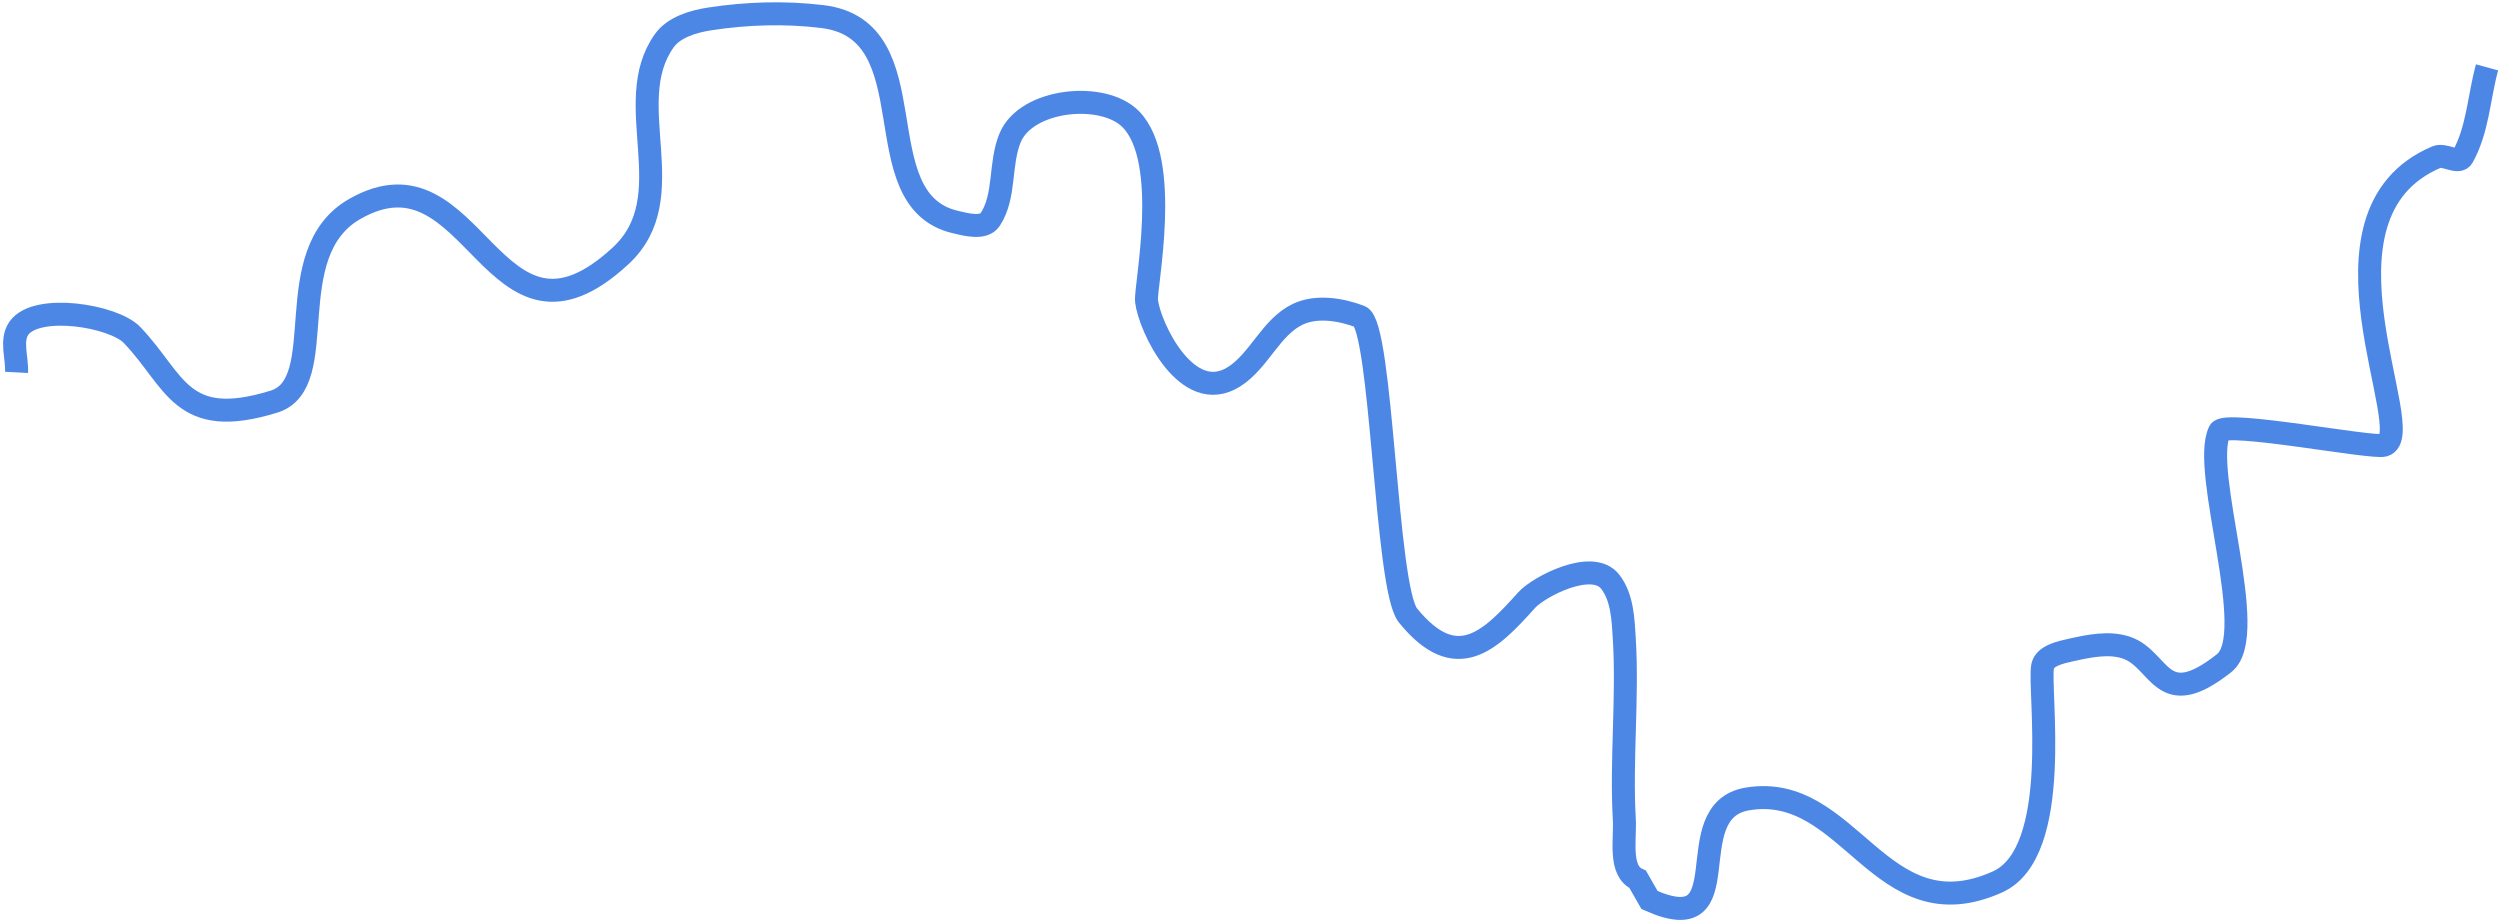
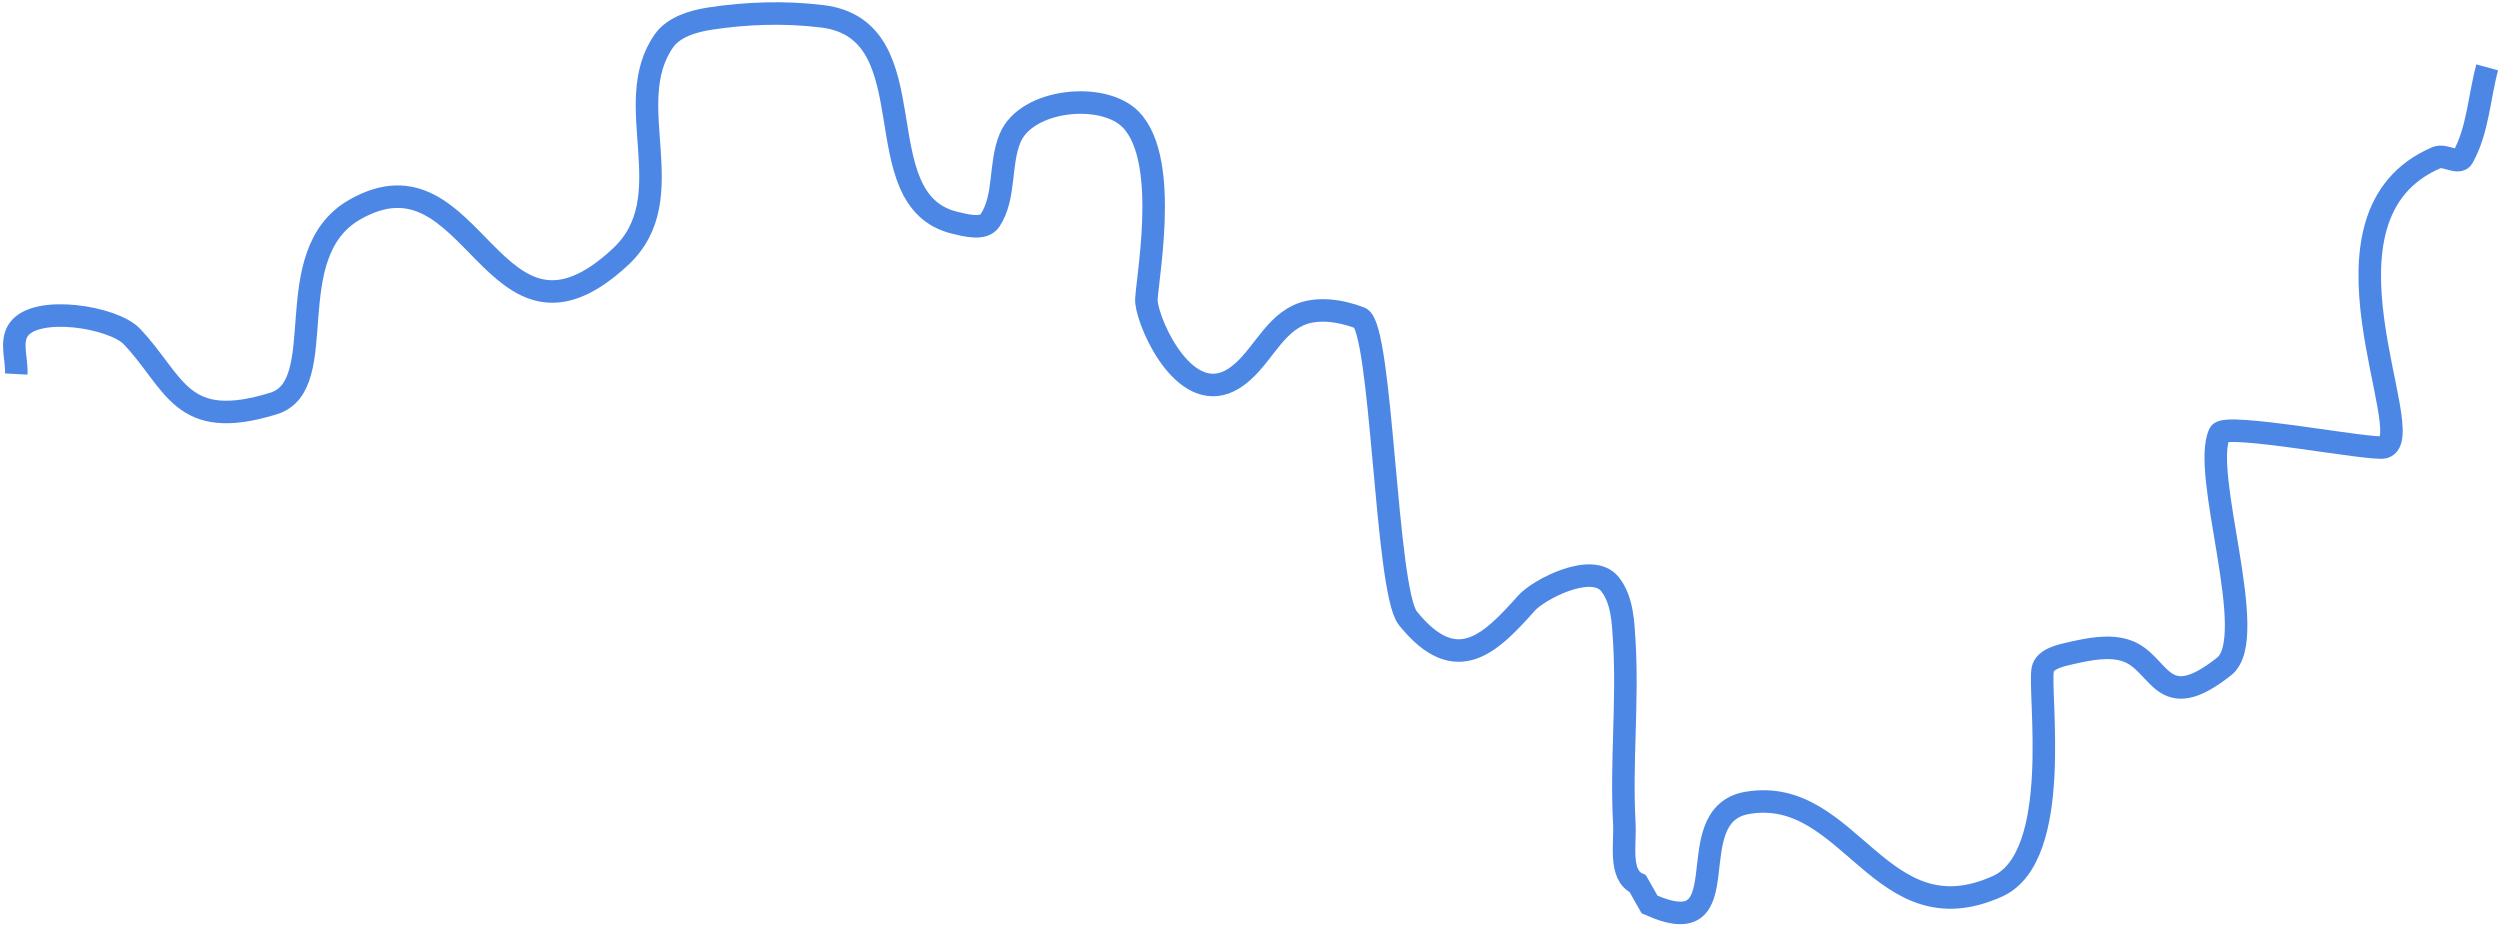
- <svg xmlns="http://www.w3.org/2000/svg" width="544px" height="201px" viewBox="0 0 544 201" version="1.1">
+ <svg xmlns="http://www.w3.org/2000/svg" width="555px" height="206px" viewBox="0 0 555 206" version="1.1">
  <defs />
-   <g id="organ-wave" stroke="none" stroke-width="1" fill="none" fill-rule="evenodd">
-     <path d="M3.6,81.035 C3.771,77.83 2.251,74.068 4.114,71.418 C7.941,65.975 24.708,68.674 28.746,72.903 C38.257,82.863 39.293,93.657 59.596,87.403 C72.404,83.457 60.329,55.114 77.194,45.473 C103.538,30.412 106.911,81.709 135.054,55.66 C148.915,42.83 134.812,22.526 144.542,8.868 C146.647,5.912 150.843,4.665 154.495,4.106 C162.544,2.873 170.849,2.621 178.934,3.602 C202.75,6.49 187.425,43.346 207.748,48.282 C210.248,48.889 214.07,49.887 215.46,47.778 C218.843,42.642 217.453,35.629 219.807,29.977 C223.342,21.487 240.041,19.822 246.049,25.93 C254.996,35.026 249.141,62.433 249.484,65.493 C250.099,70.984 258.233,88.466 268.508,81.993 C274.022,78.519 276.494,71.204 282.39,68.387 C286.448,66.449 291.73,67.294 295.943,68.887 C300.759,70.708 301.494,127.883 306.359,133.895 C316.896,146.914 324.347,139.346 332.184,130.602 C334.795,127.689 346.466,121.575 350.365,126.563 C353.022,129.962 353.196,134.753 353.45,139.016 C354.229,152.096 352.72,165.238 353.45,178.321 C353.698,182.76 352.214,189.5 356.37,191.352 L358.941,195.852 C379.626,205.071 364.62,176.449 380.255,173.848 C402.657,170.121 409.011,203.409 434.644,191.91 C449.02,185.462 443.479,149.85 444.481,144.965 C444.948,142.69 448.325,141.952 450.651,141.438 C454.575,140.57 458.91,139.648 462.71,140.934 C470.221,143.476 470.149,155.235 483.976,144.297 C491.846,138.072 478.77,102.376 482.972,93.883 C484.192,91.416 516.123,97.663 518.77,96.879 C526.715,94.529 500.508,46.781 530.199,34.172 C531.926,33.438 534.95,35.781 535.854,34.172 C539.176,28.268 539.403,21.162 541.177,14.657" stroke="#4D87E5" stroke-width="5" />
+   <g id="Page-1" stroke="none" stroke-width="1" fill="none" fill-rule="evenodd">
+     <g id="organ-wave" transform="translate(3, 3)" stroke="#4D87E5" stroke-width="5">
+       <path d="M0.612,80.036 C0.787,76.748 -0.765,72.89 1.137,70.173 C5.042,64.59 22.151,67.358 26.271,71.695 C35.976,81.911 37.034,92.981 57.751,86.567 C70.82,82.52 58.499,53.451 75.708,43.562 C102.589,28.115 106.031,80.728 134.749,54.011 C148.893,40.851 134.502,20.027 144.43,6.018 C146.579,2.986 150.86,1.708 154.587,1.134 C162.8,-0.13 171.274,-0.388 179.525,0.617 C203.827,3.579 188.189,41.381 208.926,46.443 C211.477,47.065 215.378,48.09 216.796,45.926 C220.248,40.659 218.829,33.466 221.231,27.669 C224.839,18.961 241.878,17.253 248.009,23.518 C257.139,32.847 251.164,60.957 251.514,64.095 C252.142,69.727 260.442,87.657 270.926,81.018 C276.553,77.455 279.075,69.953 285.092,67.064 C289.233,65.076 294.622,65.942 298.922,67.576 C303.835,69.444 304.585,128.085 309.55,134.251 C320.302,147.604 327.905,139.842 335.902,130.874 C338.566,127.886 350.475,121.615 354.454,126.731 C357.165,130.217 357.343,135.132 357.602,139.504 C358.397,152.919 356.857,166.398 357.602,179.816 C357.855,184.369 356.341,191.282 360.582,193.181 L363.205,197.797 C384.312,207.253 369,177.897 384.954,175.229 C407.813,171.406 414.296,205.547 440.453,193.754 C455.122,187.141 449.469,150.615 450.491,145.605 C450.968,143.272 454.413,142.515 456.787,141.988 C460.79,141.098 465.215,140.152 469.092,141.471 C476.756,144.078 476.683,156.139 490.792,144.92 C498.822,138.535 485.48,101.924 489.767,93.213 C491.012,90.683 523.595,97.09 526.296,96.286 C534.403,93.875 507.661,44.904 537.958,31.971 C539.721,31.219 542.806,33.621 543.729,31.971 C547.118,25.916 547.35,18.627 549.16,11.955" id="Shape" />
+     </g>
  </g>
</svg>
